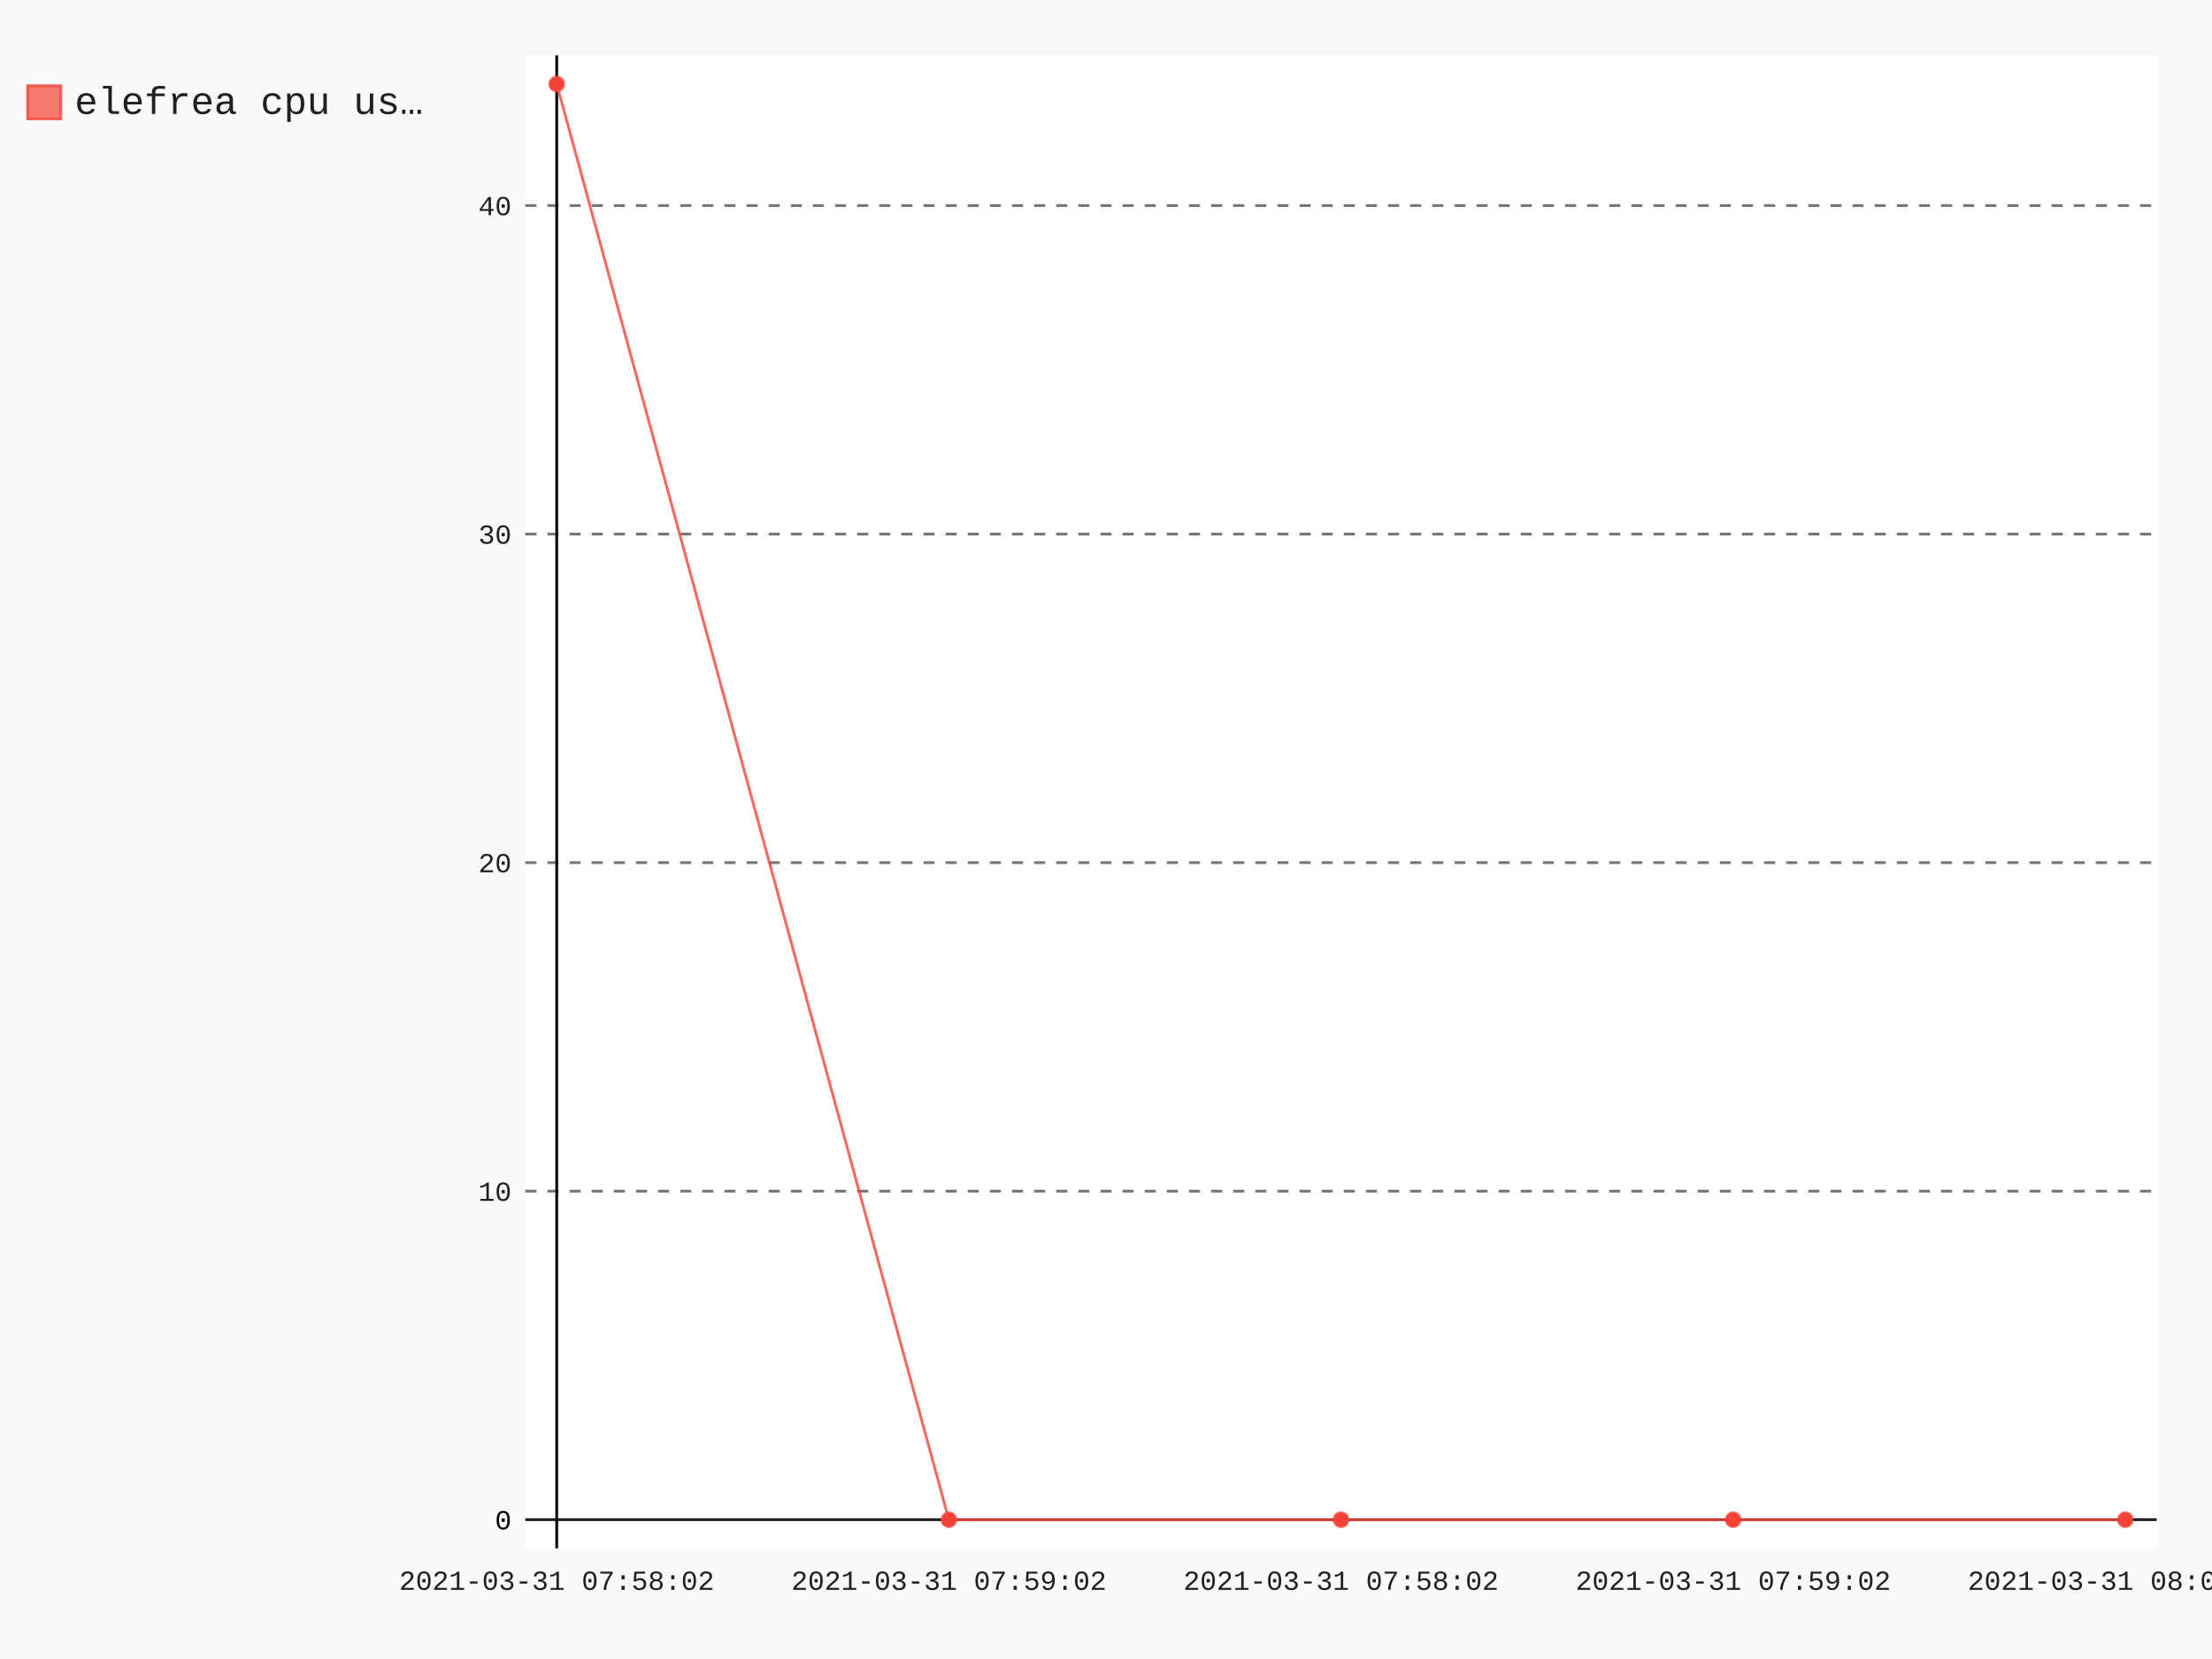
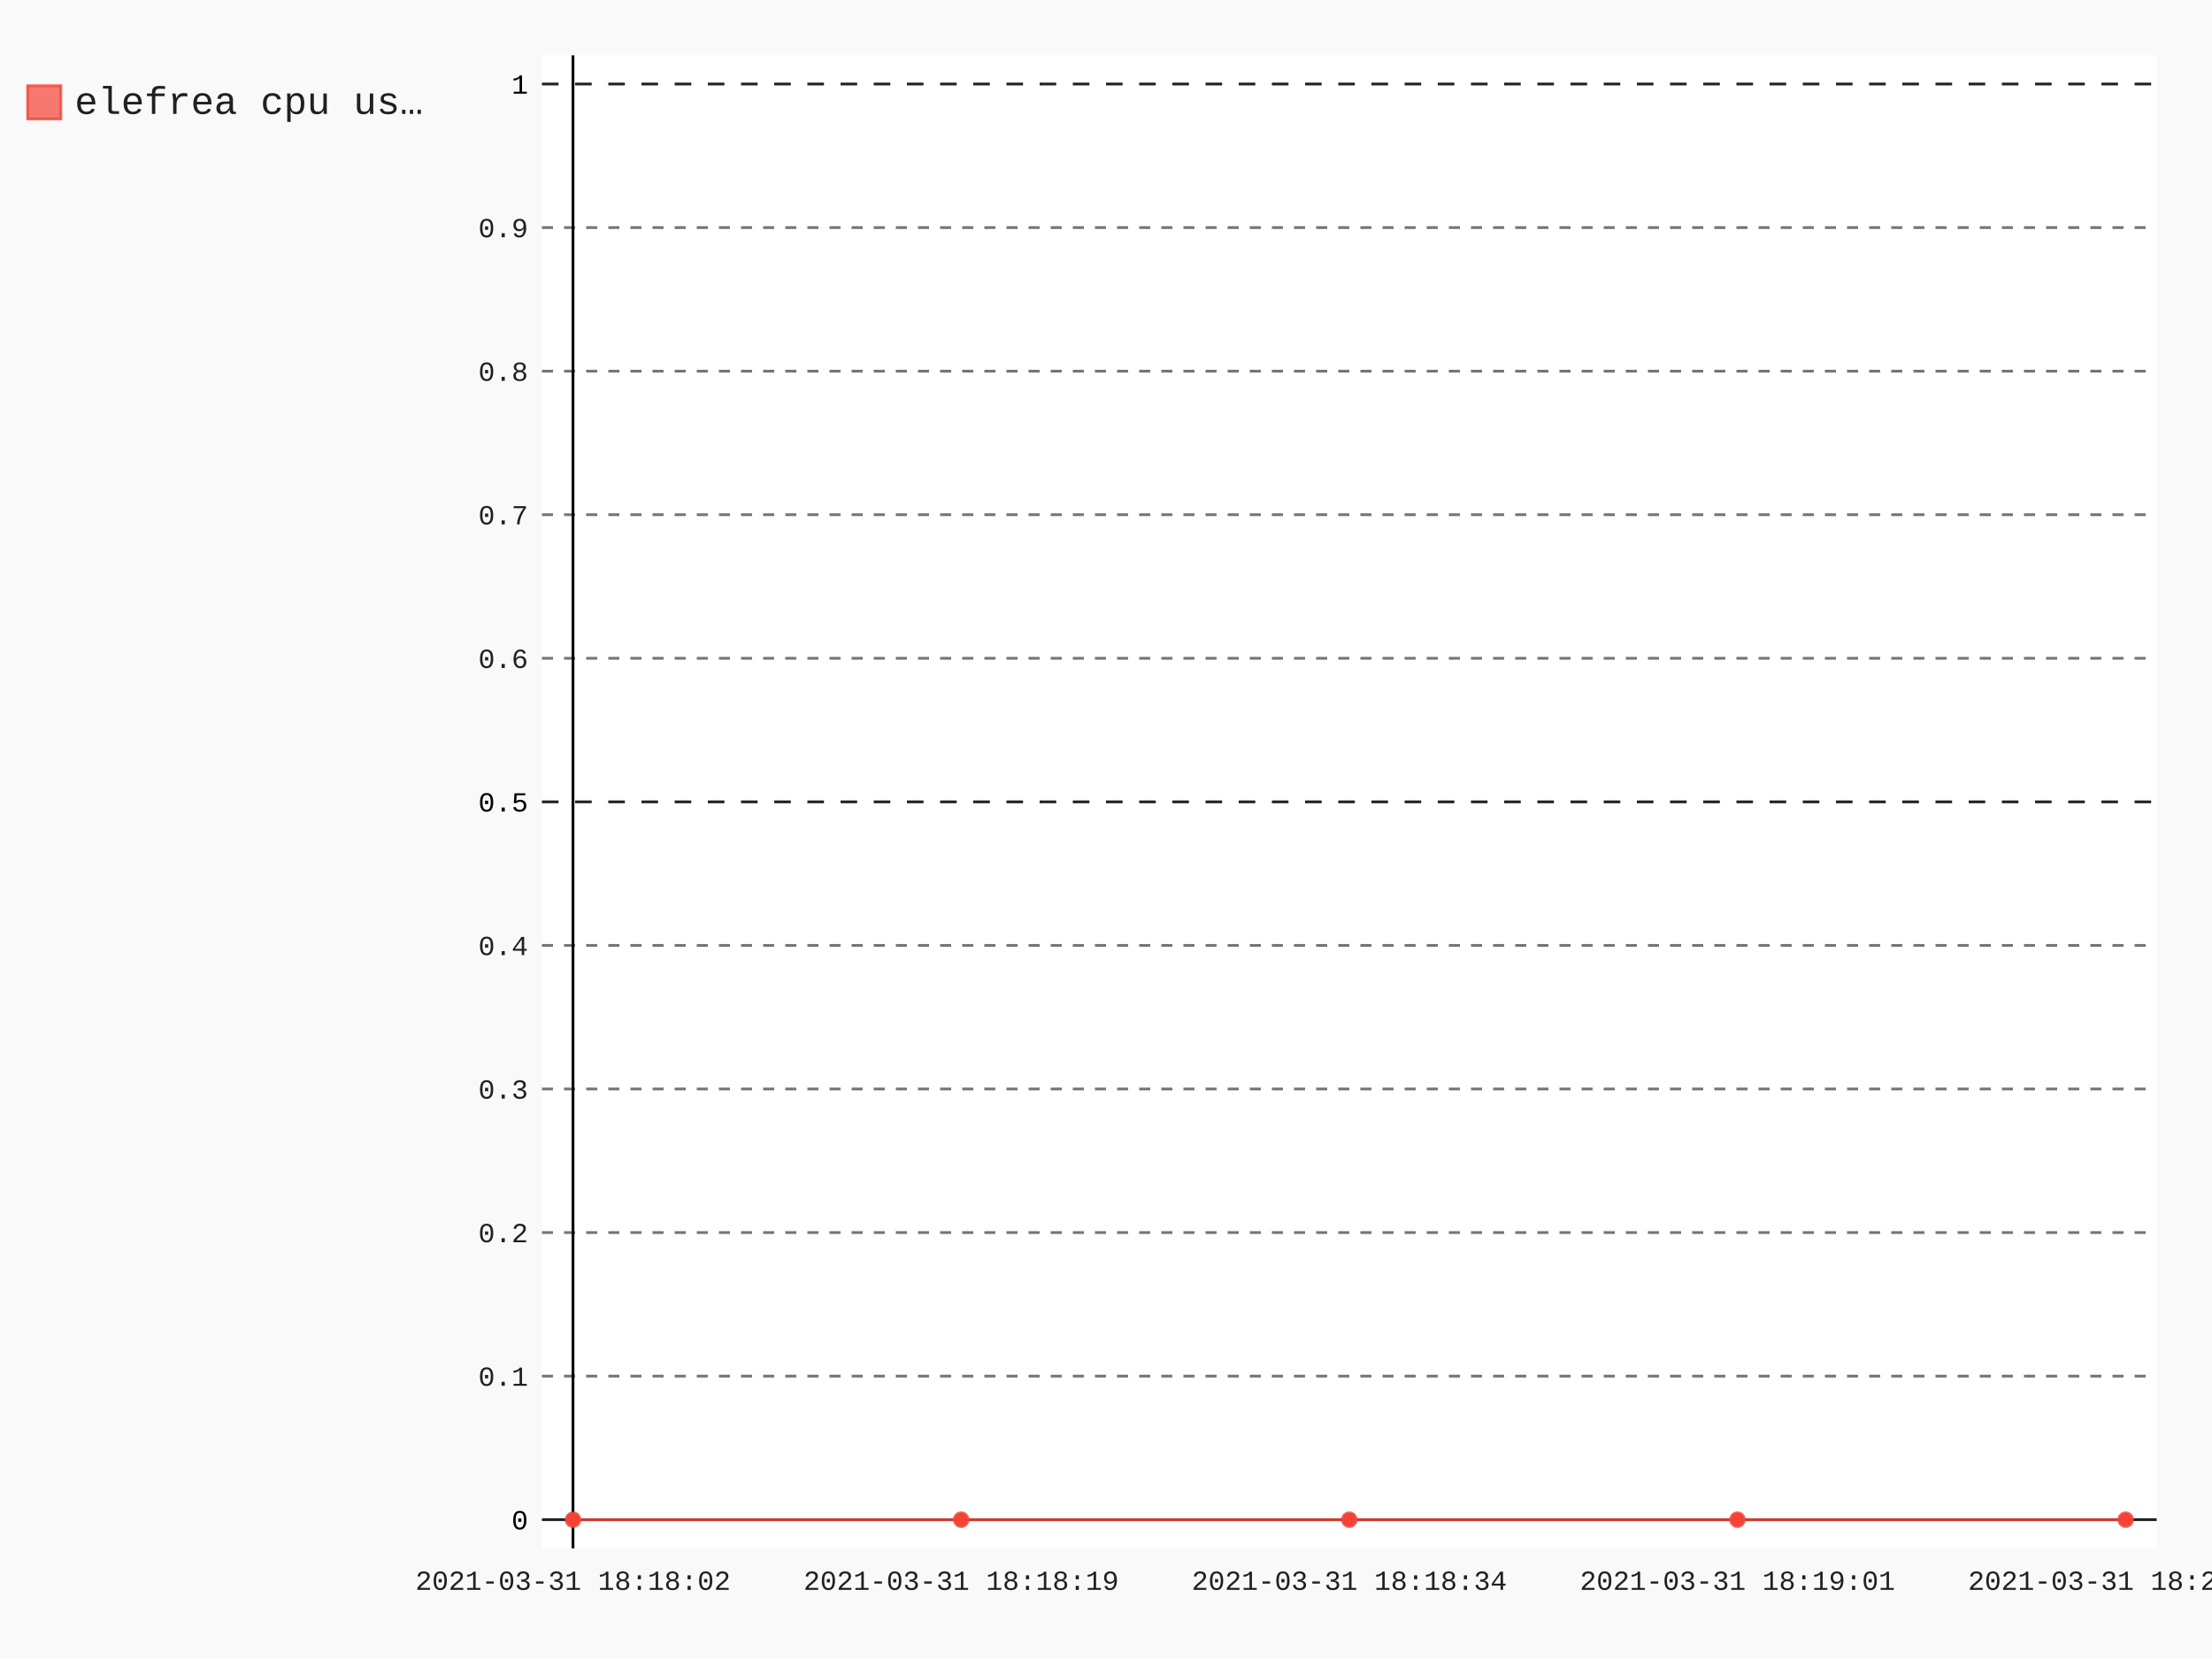
- <svg xmlns="http://www.w3.org/2000/svg" id="chart-85a7551e-1bf7-4717-9be2-6665013cb40d" class="pygal-chart" viewBox="0 0 800 600">
+ <svg xmlns="http://www.w3.org/2000/svg" id="chart-e891ee5d-4a58-469c-812a-443aeaa359dc" class="pygal-chart" viewBox="0 0 800 600">
  <defs>
-     <style type="text/css">#chart-85a7551e-1bf7-4717-9be2-6665013cb40d{-webkit-user-select:none;-webkit-font-smoothing:antialiased;font-family:Consolas,"Liberation Mono",Menlo,Courier,monospace}#chart-85a7551e-1bf7-4717-9be2-6665013cb40d .title{font-family:Consolas,"Liberation Mono",Menlo,Courier,monospace;font-size:16px}#chart-85a7551e-1bf7-4717-9be2-6665013cb40d .legends .legend text{font-family:Consolas,"Liberation Mono",Menlo,Courier,monospace;font-size:14px}#chart-85a7551e-1bf7-4717-9be2-6665013cb40d .axis text{font-family:Consolas,"Liberation Mono",Menlo,Courier,monospace;font-size:10px}#chart-85a7551e-1bf7-4717-9be2-6665013cb40d .axis text.major{font-family:Consolas,"Liberation Mono",Menlo,Courier,monospace;font-size:10px}#chart-85a7551e-1bf7-4717-9be2-6665013cb40d .text-overlay text.value{font-family:Consolas,"Liberation Mono",Menlo,Courier,monospace;font-size:16px}#chart-85a7551e-1bf7-4717-9be2-6665013cb40d .text-overlay text.label{font-family:Consolas,"Liberation Mono",Menlo,Courier,monospace;font-size:10px}#chart-85a7551e-1bf7-4717-9be2-6665013cb40d .tooltip{font-family:Consolas,"Liberation Mono",Menlo,Courier,monospace;font-size:14px}#chart-85a7551e-1bf7-4717-9be2-6665013cb40d text.no_data{font-family:Consolas,"Liberation Mono",Menlo,Courier,monospace;font-size:64px}
- #chart-85a7551e-1bf7-4717-9be2-6665013cb40d{background-color:rgba(249,249,249,1)}#chart-85a7551e-1bf7-4717-9be2-6665013cb40d path,#chart-85a7551e-1bf7-4717-9be2-6665013cb40d line,#chart-85a7551e-1bf7-4717-9be2-6665013cb40d rect,#chart-85a7551e-1bf7-4717-9be2-6665013cb40d circle{-webkit-transition:150ms;-moz-transition:150ms;transition:150ms}#chart-85a7551e-1bf7-4717-9be2-6665013cb40d .graph &gt; .background{fill:rgba(249,249,249,1)}#chart-85a7551e-1bf7-4717-9be2-6665013cb40d .plot &gt; .background{fill:rgba(255,255,255,1)}#chart-85a7551e-1bf7-4717-9be2-6665013cb40d .graph{fill:rgba(0,0,0,.87)}#chart-85a7551e-1bf7-4717-9be2-6665013cb40d text.no_data{fill:rgba(0,0,0,1)}#chart-85a7551e-1bf7-4717-9be2-6665013cb40d .title{fill:rgba(0,0,0,1)}#chart-85a7551e-1bf7-4717-9be2-6665013cb40d .legends .legend text{fill:rgba(0,0,0,.87)}#chart-85a7551e-1bf7-4717-9be2-6665013cb40d .legends .legend:hover text{fill:rgba(0,0,0,1)}#chart-85a7551e-1bf7-4717-9be2-6665013cb40d .axis .line{stroke:rgba(0,0,0,1)}#chart-85a7551e-1bf7-4717-9be2-6665013cb40d .axis .guide.line{stroke:rgba(0,0,0,.54)}#chart-85a7551e-1bf7-4717-9be2-6665013cb40d .axis .major.line{stroke:rgba(0,0,0,.87)}#chart-85a7551e-1bf7-4717-9be2-6665013cb40d .axis text.major{fill:rgba(0,0,0,1)}#chart-85a7551e-1bf7-4717-9be2-6665013cb40d .axis.y .guides:hover .guide.line,#chart-85a7551e-1bf7-4717-9be2-6665013cb40d .line-graph .axis.x .guides:hover .guide.line,#chart-85a7551e-1bf7-4717-9be2-6665013cb40d .stackedline-graph .axis.x .guides:hover .guide.line,#chart-85a7551e-1bf7-4717-9be2-6665013cb40d .xy-graph .axis.x .guides:hover .guide.line{stroke:rgba(0,0,0,1)}#chart-85a7551e-1bf7-4717-9be2-6665013cb40d .axis .guides:hover text{fill:rgba(0,0,0,1)}#chart-85a7551e-1bf7-4717-9be2-6665013cb40d .reactive{fill-opacity:.7;stroke-opacity:.8}#chart-85a7551e-1bf7-4717-9be2-6665013cb40d .ci{stroke:rgba(0,0,0,.87)}#chart-85a7551e-1bf7-4717-9be2-6665013cb40d .reactive.active,#chart-85a7551e-1bf7-4717-9be2-6665013cb40d .active .reactive{fill-opacity:.8;stroke-opacity:.9;stroke-width:4}#chart-85a7551e-1bf7-4717-9be2-6665013cb40d .ci .reactive.active{stroke-width:1.5}#chart-85a7551e-1bf7-4717-9be2-6665013cb40d .series text{fill:rgba(0,0,0,1)}#chart-85a7551e-1bf7-4717-9be2-6665013cb40d .tooltip rect{fill:rgba(255,255,255,1);stroke:rgba(0,0,0,1);-webkit-transition:opacity 150ms;-moz-transition:opacity 150ms;transition:opacity 150ms}#chart-85a7551e-1bf7-4717-9be2-6665013cb40d .tooltip .label{fill:rgba(0,0,0,.87)}#chart-85a7551e-1bf7-4717-9be2-6665013cb40d .tooltip .label{fill:rgba(0,0,0,.87)}#chart-85a7551e-1bf7-4717-9be2-6665013cb40d .tooltip .legend{font-size:.8em;fill:rgba(0,0,0,.54)}#chart-85a7551e-1bf7-4717-9be2-6665013cb40d .tooltip .x_label{font-size:.6em;fill:rgba(0,0,0,1)}#chart-85a7551e-1bf7-4717-9be2-6665013cb40d .tooltip .xlink{font-size:.5em;text-decoration:underline}#chart-85a7551e-1bf7-4717-9be2-6665013cb40d .tooltip .value{font-size:1.5em}#chart-85a7551e-1bf7-4717-9be2-6665013cb40d .bound{font-size:.5em}#chart-85a7551e-1bf7-4717-9be2-6665013cb40d .max-value{font-size:.75em;fill:rgba(0,0,0,.54)}#chart-85a7551e-1bf7-4717-9be2-6665013cb40d .map-element{fill:rgba(255,255,255,1);stroke:rgba(0,0,0,.54) !important}#chart-85a7551e-1bf7-4717-9be2-6665013cb40d .map-element .reactive{fill-opacity:inherit;stroke-opacity:inherit}#chart-85a7551e-1bf7-4717-9be2-6665013cb40d .color-0,#chart-85a7551e-1bf7-4717-9be2-6665013cb40d .color-0 a:visited{stroke:#F44336;fill:#F44336}#chart-85a7551e-1bf7-4717-9be2-6665013cb40d .text-overlay .color-0 text{fill:black}
- #chart-85a7551e-1bf7-4717-9be2-6665013cb40d text.no_data{text-anchor:middle}#chart-85a7551e-1bf7-4717-9be2-6665013cb40d .guide.line{fill:none}#chart-85a7551e-1bf7-4717-9be2-6665013cb40d .centered{text-anchor:middle}#chart-85a7551e-1bf7-4717-9be2-6665013cb40d .title{text-anchor:middle}#chart-85a7551e-1bf7-4717-9be2-6665013cb40d .legends .legend text{fill-opacity:1}#chart-85a7551e-1bf7-4717-9be2-6665013cb40d .axis.x text{text-anchor:middle}#chart-85a7551e-1bf7-4717-9be2-6665013cb40d .axis.x:not(.web) text[transform]{text-anchor:start}#chart-85a7551e-1bf7-4717-9be2-6665013cb40d .axis.x:not(.web) text[transform].backwards{text-anchor:end}#chart-85a7551e-1bf7-4717-9be2-6665013cb40d .axis.y text{text-anchor:end}#chart-85a7551e-1bf7-4717-9be2-6665013cb40d .axis.y text[transform].backwards{text-anchor:start}#chart-85a7551e-1bf7-4717-9be2-6665013cb40d .axis.y2 text{text-anchor:start}#chart-85a7551e-1bf7-4717-9be2-6665013cb40d .axis.y2 text[transform].backwards{text-anchor:end}#chart-85a7551e-1bf7-4717-9be2-6665013cb40d .axis .guide.line{stroke-dasharray:4,4}#chart-85a7551e-1bf7-4717-9be2-6665013cb40d .axis .major.guide.line{stroke-dasharray:6,6}#chart-85a7551e-1bf7-4717-9be2-6665013cb40d .horizontal .axis.y .guide.line,#chart-85a7551e-1bf7-4717-9be2-6665013cb40d .horizontal .axis.y2 .guide.line,#chart-85a7551e-1bf7-4717-9be2-6665013cb40d .vertical .axis.x .guide.line{opacity:0}#chart-85a7551e-1bf7-4717-9be2-6665013cb40d .horizontal .axis.always_show .guide.line,#chart-85a7551e-1bf7-4717-9be2-6665013cb40d .vertical .axis.always_show .guide.line{opacity:1 !important}#chart-85a7551e-1bf7-4717-9be2-6665013cb40d .axis.y .guides:hover .guide.line,#chart-85a7551e-1bf7-4717-9be2-6665013cb40d .axis.y2 .guides:hover .guide.line,#chart-85a7551e-1bf7-4717-9be2-6665013cb40d .axis.x .guides:hover .guide.line{opacity:1}#chart-85a7551e-1bf7-4717-9be2-6665013cb40d .axis .guides:hover text{opacity:1}#chart-85a7551e-1bf7-4717-9be2-6665013cb40d .nofill{fill:none}#chart-85a7551e-1bf7-4717-9be2-6665013cb40d .subtle-fill{fill-opacity:.2}#chart-85a7551e-1bf7-4717-9be2-6665013cb40d .dot{stroke-width:1px;fill-opacity:1}#chart-85a7551e-1bf7-4717-9be2-6665013cb40d .dot.active{stroke-width:5px}#chart-85a7551e-1bf7-4717-9be2-6665013cb40d .dot.negative{fill:transparent}#chart-85a7551e-1bf7-4717-9be2-6665013cb40d text,#chart-85a7551e-1bf7-4717-9be2-6665013cb40d tspan{stroke:none !important}#chart-85a7551e-1bf7-4717-9be2-6665013cb40d .series text.active{opacity:1}#chart-85a7551e-1bf7-4717-9be2-6665013cb40d .tooltip rect{fill-opacity:.95;stroke-width:.5}#chart-85a7551e-1bf7-4717-9be2-6665013cb40d .tooltip text{fill-opacity:1}#chart-85a7551e-1bf7-4717-9be2-6665013cb40d .showable{visibility:hidden}#chart-85a7551e-1bf7-4717-9be2-6665013cb40d .showable.shown{visibility:visible}#chart-85a7551e-1bf7-4717-9be2-6665013cb40d .gauge-background{fill:rgba(229,229,229,1);stroke:none}#chart-85a7551e-1bf7-4717-9be2-6665013cb40d .bg-lines{stroke:rgba(249,249,249,1);stroke-width:2px}</style>
+     <style type="text/css">#chart-e891ee5d-4a58-469c-812a-443aeaa359dc{-webkit-user-select:none;-webkit-font-smoothing:antialiased;font-family:Consolas,"Liberation Mono",Menlo,Courier,monospace}#chart-e891ee5d-4a58-469c-812a-443aeaa359dc .title{font-family:Consolas,"Liberation Mono",Menlo,Courier,monospace;font-size:16px}#chart-e891ee5d-4a58-469c-812a-443aeaa359dc .legends .legend text{font-family:Consolas,"Liberation Mono",Menlo,Courier,monospace;font-size:14px}#chart-e891ee5d-4a58-469c-812a-443aeaa359dc .axis text{font-family:Consolas,"Liberation Mono",Menlo,Courier,monospace;font-size:10px}#chart-e891ee5d-4a58-469c-812a-443aeaa359dc .axis text.major{font-family:Consolas,"Liberation Mono",Menlo,Courier,monospace;font-size:10px}#chart-e891ee5d-4a58-469c-812a-443aeaa359dc .text-overlay text.value{font-family:Consolas,"Liberation Mono",Menlo,Courier,monospace;font-size:16px}#chart-e891ee5d-4a58-469c-812a-443aeaa359dc .text-overlay text.label{font-family:Consolas,"Liberation Mono",Menlo,Courier,monospace;font-size:10px}#chart-e891ee5d-4a58-469c-812a-443aeaa359dc .tooltip{font-family:Consolas,"Liberation Mono",Menlo,Courier,monospace;font-size:14px}#chart-e891ee5d-4a58-469c-812a-443aeaa359dc text.no_data{font-family:Consolas,"Liberation Mono",Menlo,Courier,monospace;font-size:64px}
+ #chart-e891ee5d-4a58-469c-812a-443aeaa359dc{background-color:rgba(249,249,249,1)}#chart-e891ee5d-4a58-469c-812a-443aeaa359dc path,#chart-e891ee5d-4a58-469c-812a-443aeaa359dc line,#chart-e891ee5d-4a58-469c-812a-443aeaa359dc rect,#chart-e891ee5d-4a58-469c-812a-443aeaa359dc circle{-webkit-transition:150ms;-moz-transition:150ms;transition:150ms}#chart-e891ee5d-4a58-469c-812a-443aeaa359dc .graph &gt; .background{fill:rgba(249,249,249,1)}#chart-e891ee5d-4a58-469c-812a-443aeaa359dc .plot &gt; .background{fill:rgba(255,255,255,1)}#chart-e891ee5d-4a58-469c-812a-443aeaa359dc .graph{fill:rgba(0,0,0,.87)}#chart-e891ee5d-4a58-469c-812a-443aeaa359dc text.no_data{fill:rgba(0,0,0,1)}#chart-e891ee5d-4a58-469c-812a-443aeaa359dc .title{fill:rgba(0,0,0,1)}#chart-e891ee5d-4a58-469c-812a-443aeaa359dc .legends .legend text{fill:rgba(0,0,0,.87)}#chart-e891ee5d-4a58-469c-812a-443aeaa359dc .legends .legend:hover text{fill:rgba(0,0,0,1)}#chart-e891ee5d-4a58-469c-812a-443aeaa359dc .axis .line{stroke:rgba(0,0,0,1)}#chart-e891ee5d-4a58-469c-812a-443aeaa359dc .axis .guide.line{stroke:rgba(0,0,0,.54)}#chart-e891ee5d-4a58-469c-812a-443aeaa359dc .axis .major.line{stroke:rgba(0,0,0,.87)}#chart-e891ee5d-4a58-469c-812a-443aeaa359dc .axis text.major{fill:rgba(0,0,0,1)}#chart-e891ee5d-4a58-469c-812a-443aeaa359dc .axis.y .guides:hover .guide.line,#chart-e891ee5d-4a58-469c-812a-443aeaa359dc .line-graph .axis.x .guides:hover .guide.line,#chart-e891ee5d-4a58-469c-812a-443aeaa359dc .stackedline-graph .axis.x .guides:hover .guide.line,#chart-e891ee5d-4a58-469c-812a-443aeaa359dc .xy-graph .axis.x .guides:hover .guide.line{stroke:rgba(0,0,0,1)}#chart-e891ee5d-4a58-469c-812a-443aeaa359dc .axis .guides:hover text{fill:rgba(0,0,0,1)}#chart-e891ee5d-4a58-469c-812a-443aeaa359dc .reactive{fill-opacity:.7;stroke-opacity:.8}#chart-e891ee5d-4a58-469c-812a-443aeaa359dc .ci{stroke:rgba(0,0,0,.87)}#chart-e891ee5d-4a58-469c-812a-443aeaa359dc .reactive.active,#chart-e891ee5d-4a58-469c-812a-443aeaa359dc .active .reactive{fill-opacity:.8;stroke-opacity:.9;stroke-width:4}#chart-e891ee5d-4a58-469c-812a-443aeaa359dc .ci .reactive.active{stroke-width:1.5}#chart-e891ee5d-4a58-469c-812a-443aeaa359dc .series text{fill:rgba(0,0,0,1)}#chart-e891ee5d-4a58-469c-812a-443aeaa359dc .tooltip rect{fill:rgba(255,255,255,1);stroke:rgba(0,0,0,1);-webkit-transition:opacity 150ms;-moz-transition:opacity 150ms;transition:opacity 150ms}#chart-e891ee5d-4a58-469c-812a-443aeaa359dc .tooltip .label{fill:rgba(0,0,0,.87)}#chart-e891ee5d-4a58-469c-812a-443aeaa359dc .tooltip .label{fill:rgba(0,0,0,.87)}#chart-e891ee5d-4a58-469c-812a-443aeaa359dc .tooltip .legend{font-size:.8em;fill:rgba(0,0,0,.54)}#chart-e891ee5d-4a58-469c-812a-443aeaa359dc .tooltip .x_label{font-size:.6em;fill:rgba(0,0,0,1)}#chart-e891ee5d-4a58-469c-812a-443aeaa359dc .tooltip .xlink{font-size:.5em;text-decoration:underline}#chart-e891ee5d-4a58-469c-812a-443aeaa359dc .tooltip .value{font-size:1.5em}#chart-e891ee5d-4a58-469c-812a-443aeaa359dc .bound{font-size:.5em}#chart-e891ee5d-4a58-469c-812a-443aeaa359dc .max-value{font-size:.75em;fill:rgba(0,0,0,.54)}#chart-e891ee5d-4a58-469c-812a-443aeaa359dc .map-element{fill:rgba(255,255,255,1);stroke:rgba(0,0,0,.54) !important}#chart-e891ee5d-4a58-469c-812a-443aeaa359dc .map-element .reactive{fill-opacity:inherit;stroke-opacity:inherit}#chart-e891ee5d-4a58-469c-812a-443aeaa359dc .color-0,#chart-e891ee5d-4a58-469c-812a-443aeaa359dc .color-0 a:visited{stroke:#F44336;fill:#F44336}#chart-e891ee5d-4a58-469c-812a-443aeaa359dc .text-overlay .color-0 text{fill:black}
+ #chart-e891ee5d-4a58-469c-812a-443aeaa359dc text.no_data{text-anchor:middle}#chart-e891ee5d-4a58-469c-812a-443aeaa359dc .guide.line{fill:none}#chart-e891ee5d-4a58-469c-812a-443aeaa359dc .centered{text-anchor:middle}#chart-e891ee5d-4a58-469c-812a-443aeaa359dc .title{text-anchor:middle}#chart-e891ee5d-4a58-469c-812a-443aeaa359dc .legends .legend text{fill-opacity:1}#chart-e891ee5d-4a58-469c-812a-443aeaa359dc .axis.x text{text-anchor:middle}#chart-e891ee5d-4a58-469c-812a-443aeaa359dc .axis.x:not(.web) text[transform]{text-anchor:start}#chart-e891ee5d-4a58-469c-812a-443aeaa359dc .axis.x:not(.web) text[transform].backwards{text-anchor:end}#chart-e891ee5d-4a58-469c-812a-443aeaa359dc .axis.y text{text-anchor:end}#chart-e891ee5d-4a58-469c-812a-443aeaa359dc .axis.y text[transform].backwards{text-anchor:start}#chart-e891ee5d-4a58-469c-812a-443aeaa359dc .axis.y2 text{text-anchor:start}#chart-e891ee5d-4a58-469c-812a-443aeaa359dc .axis.y2 text[transform].backwards{text-anchor:end}#chart-e891ee5d-4a58-469c-812a-443aeaa359dc .axis .guide.line{stroke-dasharray:4,4}#chart-e891ee5d-4a58-469c-812a-443aeaa359dc .axis .major.guide.line{stroke-dasharray:6,6}#chart-e891ee5d-4a58-469c-812a-443aeaa359dc .horizontal .axis.y .guide.line,#chart-e891ee5d-4a58-469c-812a-443aeaa359dc .horizontal .axis.y2 .guide.line,#chart-e891ee5d-4a58-469c-812a-443aeaa359dc .vertical .axis.x .guide.line{opacity:0}#chart-e891ee5d-4a58-469c-812a-443aeaa359dc .horizontal .axis.always_show .guide.line,#chart-e891ee5d-4a58-469c-812a-443aeaa359dc .vertical .axis.always_show .guide.line{opacity:1 !important}#chart-e891ee5d-4a58-469c-812a-443aeaa359dc .axis.y .guides:hover .guide.line,#chart-e891ee5d-4a58-469c-812a-443aeaa359dc .axis.y2 .guides:hover .guide.line,#chart-e891ee5d-4a58-469c-812a-443aeaa359dc .axis.x .guides:hover .guide.line{opacity:1}#chart-e891ee5d-4a58-469c-812a-443aeaa359dc .axis .guides:hover text{opacity:1}#chart-e891ee5d-4a58-469c-812a-443aeaa359dc .nofill{fill:none}#chart-e891ee5d-4a58-469c-812a-443aeaa359dc .subtle-fill{fill-opacity:.2}#chart-e891ee5d-4a58-469c-812a-443aeaa359dc .dot{stroke-width:1px;fill-opacity:1}#chart-e891ee5d-4a58-469c-812a-443aeaa359dc .dot.active{stroke-width:5px}#chart-e891ee5d-4a58-469c-812a-443aeaa359dc .dot.negative{fill:transparent}#chart-e891ee5d-4a58-469c-812a-443aeaa359dc text,#chart-e891ee5d-4a58-469c-812a-443aeaa359dc tspan{stroke:none !important}#chart-e891ee5d-4a58-469c-812a-443aeaa359dc .series text.active{opacity:1}#chart-e891ee5d-4a58-469c-812a-443aeaa359dc .tooltip rect{fill-opacity:.95;stroke-width:.5}#chart-e891ee5d-4a58-469c-812a-443aeaa359dc .tooltip text{fill-opacity:1}#chart-e891ee5d-4a58-469c-812a-443aeaa359dc .showable{visibility:hidden}#chart-e891ee5d-4a58-469c-812a-443aeaa359dc .showable.shown{visibility:visible}#chart-e891ee5d-4a58-469c-812a-443aeaa359dc .gauge-background{fill:rgba(229,229,229,1);stroke:none}#chart-e891ee5d-4a58-469c-812a-443aeaa359dc .bg-lines{stroke:rgba(249,249,249,1);stroke-width:2px}</style>
  </defs>
  <g class="graph line-graph vertical">
    <rect x="0" y="0" width="800" height="600" class="background" />
-     <g transform="translate(190, 20)" class="plot">
-       <rect x="0" y="0" width="590.0" height="540" class="background" />
+     <g transform="translate(196, 20)" class="plot">
+       <rect x="0" y="0" width="584.0" height="540" class="background" />
      <g class="axis y always_show">
        <g class="guides">
-           <path d="M0 529.615 h590" class="axis major line" />
+           <path d="M0 529.615 h584" class="axis major line" />
          <text x="-5" y="533.115" class="major">0</text>
        </g>
        <g class="guides">
-           <path d="M0 410.798 h590" class="guide line" />
-           <text x="-5" y="414.298" class="">10</text>
+           <path d="M0 477.692 h584" class="guide line" />
+           <text x="-5" y="481.192" class="">0.1</text>
        </g>
        <g class="guides">
-           <path d="M0 291.981 h590" class="guide line" />
-           <text x="-5" y="295.481" class="">20</text>
+           <path d="M0 425.769 h584" class="guide line" />
+           <text x="-5" y="429.269" class="">0.2</text>
        </g>
        <g class="guides">
-           <path d="M0 173.164 h590" class="guide line" />
-           <text x="-5" y="176.664" class="">30</text>
+           <path d="M0 373.846 h584" class="guide line" />
+           <text x="-5" y="377.346" class="">0.3</text>
        </g>
        <g class="guides">
-           <path d="M0 54.347 h590" class="guide line" />
-           <text x="-5" y="57.847" class="">40</text>
+           <path d="M0 321.923 h584" class="guide line" />
+           <text x="-5" y="325.423" class="">0.4</text>
+         </g>
+         <g class="guides">
+           <path d="M0 270 h584" class="major guide line" />
+           <text x="-5" y="273.5" class="major">0.5</text>
+         </g>
+         <g class="guides">
+           <path d="M0 218.077 h584" class="guide line" />
+           <text x="-5" y="221.577" class="">0.6</text>
+         </g>
+         <g class="guides">
+           <path d="M0 166.154 h584" class="guide line" />
+           <text x="-5" y="169.654" class="">0.7</text>
+         </g>
+         <g class="guides">
+           <path d="M0 114.231 h584" class="guide line" />
+           <text x="-5" y="117.731" class="">0.8</text>
+         </g>
+         <g class="guides">
+           <path d="M0 62.308 h584" class="guide line" />
+           <text x="-5" y="65.808" class="">0.9</text>
+         </g>
+         <g class="guides">
+           <path d="M0 10.385 h584" class="major guide line" />
+           <text x="-5" y="13.885" class="major">1</text>
        </g>
      </g>
      <g class="axis x">
        <g class="guides">
-           <path d="M11.346 0 v540" class="line" />
-           <text x="11.346" y="555.0" class="">2021-03-31 07:58:02</text>
+           <path d="M11.231 0 v540" class="line" />
+           <text x="11.231" y="555.0" class="">2021-03-31 18:18:02</text>
        </g>
        <g class="guides">
-           <path d="M153.173 0 v540" class="guide line" />
-           <text x="153.173" y="555.0" class="">2021-03-31 07:59:02</text>
+           <path d="M151.615 0 v540" class="guide line" />
+           <text x="151.615" y="555.0" class="">2021-03-31 18:18:19</text>
        </g>
        <g class="guides">
-           <path d="M295 0 v540" class="guide line" />
-           <text x="295.0" y="555.0" class="">2021-03-31 07:58:02</text>
+           <path d="M292 0 v540" class="guide line" />
+           <text x="292.0" y="555.0" class="">2021-03-31 18:18:34</text>
        </g>
        <g class="guides">
-           <path d="M436.827 0 v540" class="guide line" />
-           <text x="436.827" y="555.0" class="">2021-03-31 07:59:02</text>
+           <path d="M432.385 0 v540" class="guide line" />
+           <text x="432.385" y="555.0" class="">2021-03-31 18:19:01</text>
        </g>
        <g class="guides">
-           <path d="M578.654 0 v540" class="guide line" />
-           <text x="578.654" y="555.0" class="">2021-03-31 08:00:01</text>
+           <path d="M572.769 0 v540" class="guide line" />
+           <text x="572.769" y="555.0" class="">2021-03-31 18:20:01</text>
        </g>
      </g>
      <g class="series serie-0 color-0">
-         <path d="M11.346 10.385 L153.173 529.615 295 529.615 436.827 529.615 578.654 529.615" class="line reactive nofill" />
+         <path d="M11.231 529.615 L151.615 529.615 292 529.615 432.385 529.615 572.769 529.615" class="line reactive nofill" />
      </g>
    </g>
    <g class="titles" />
-     <g transform="translate(190, 20)" class="plot overlay">
+     <g transform="translate(196, 20)" class="plot overlay">
      <g class="series serie-0 color-0">
        <g class="dots">
-           <circle cx="11.346" cy="10.385" r="2.5" class="dot reactive tooltip-trigger" />
+           <circle cx="11.231" cy="529.615" r="2.5" class="dot reactive tooltip-trigger" />
        </g>
        <g class="dots">
-           <circle cx="153.173" cy="529.615" r="2.5" class="dot reactive tooltip-trigger" />
+           <circle cx="151.615" cy="529.615" r="2.5" class="dot reactive tooltip-trigger" />
        </g>
        <g class="dots">
-           <circle cx="295.0" cy="529.615" r="2.5" class="dot reactive tooltip-trigger" />
+           <circle cx="292.0" cy="529.615" r="2.5" class="dot reactive tooltip-trigger" />
        </g>
        <g class="dots">
-           <circle cx="436.827" cy="529.615" r="2.5" class="dot reactive tooltip-trigger" />
+           <circle cx="432.385" cy="529.615" r="2.5" class="dot reactive tooltip-trigger" />
        </g>
        <g class="dots">
-           <circle cx="578.654" cy="529.615" r="2.5" class="dot reactive tooltip-trigger" />
+           <circle cx="572.769" cy="529.615" r="2.5" class="dot reactive tooltip-trigger" />
        </g>
      </g>
    </g>
-     <g transform="translate(190, 20)" class="plot text-overlay">
+     <g transform="translate(196, 20)" class="plot text-overlay">
      <g class="series serie-0 color-0" />
    </g>
-     <g transform="translate(190, 20)" class="plot tooltip-overlay">
+     <g transform="translate(196, 20)" class="plot tooltip-overlay">
      <g transform="translate(0 0)" style="opacity: 0" class="tooltip">
        <rect rx="0" ry="0" width="0" height="0" class="tooltip-box" />
        <g class="text" />
      </g>
    </g>
    <g transform="translate(10, 30)" class="legends">
      <g id="activate-serie-0" class="legend reactive activate-serie">
        <rect x="0.0" y="1.0" width="12" height="12" class="color-0 reactive" />
        <text x="17.0" y="11.2">elefrea cpu us…</text>
      </g>
    </g>
    <g transform="translate(790, 30)" class="legends" />
  </g>
</svg>
